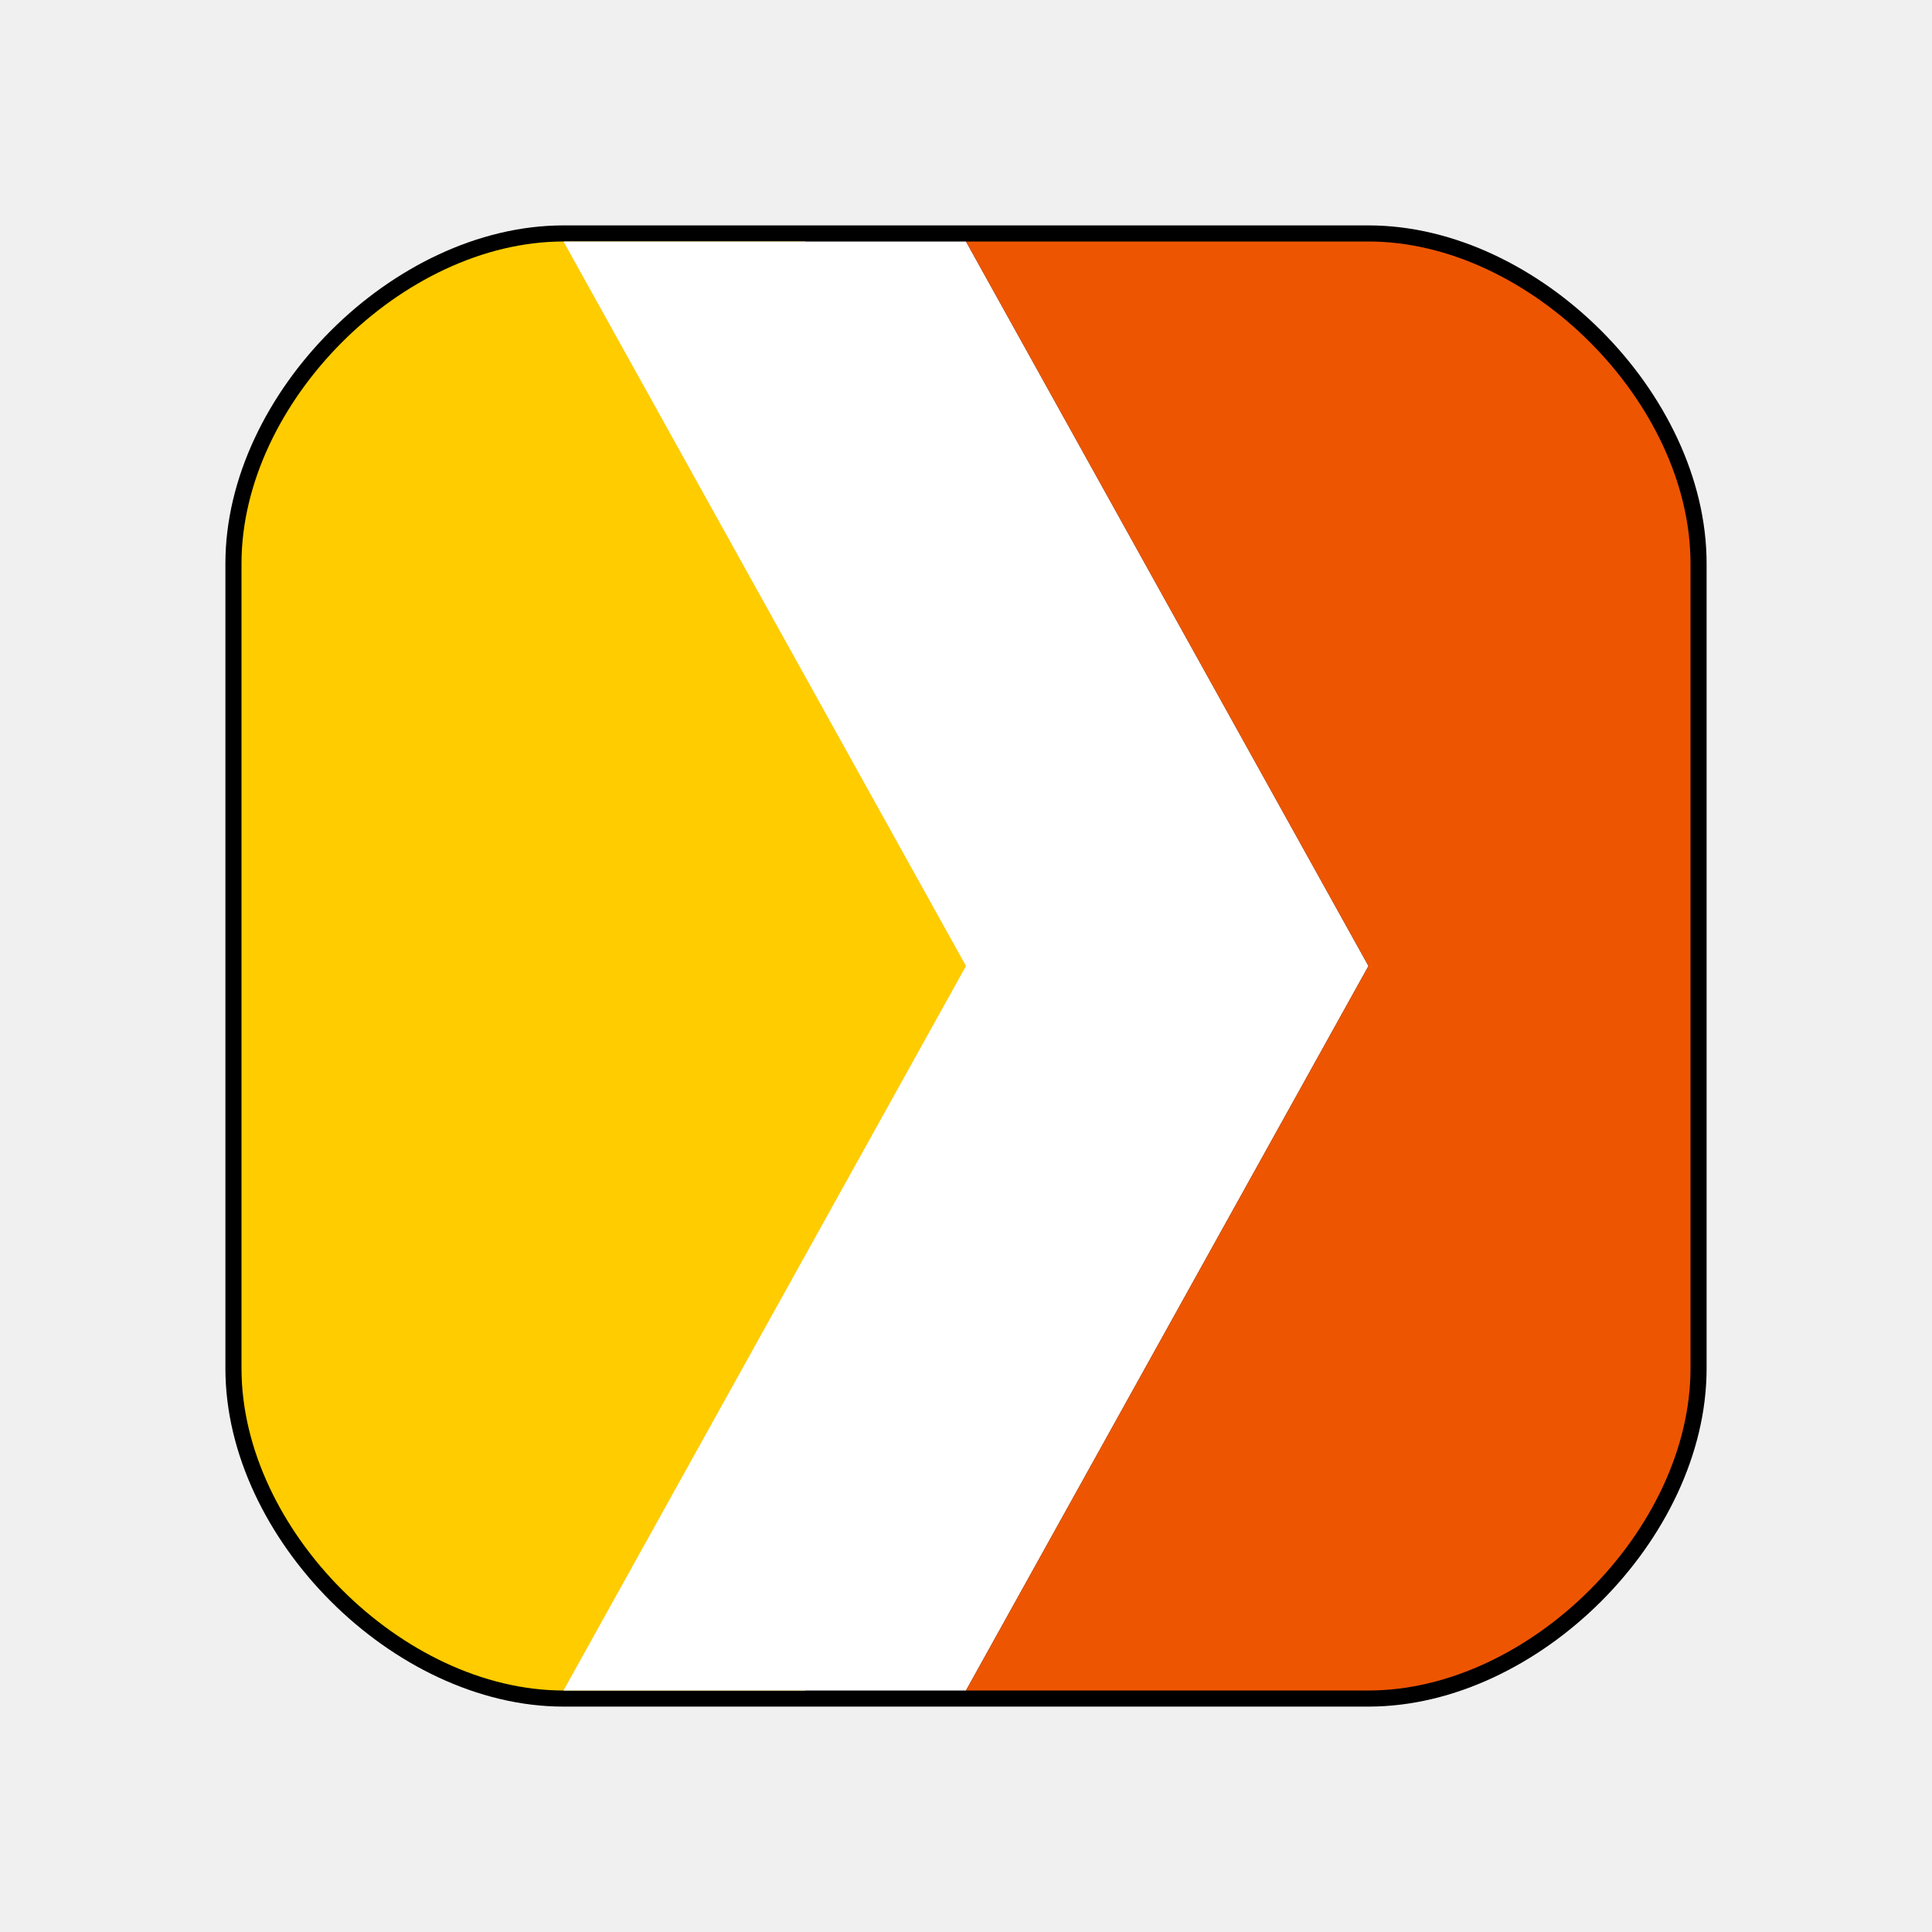
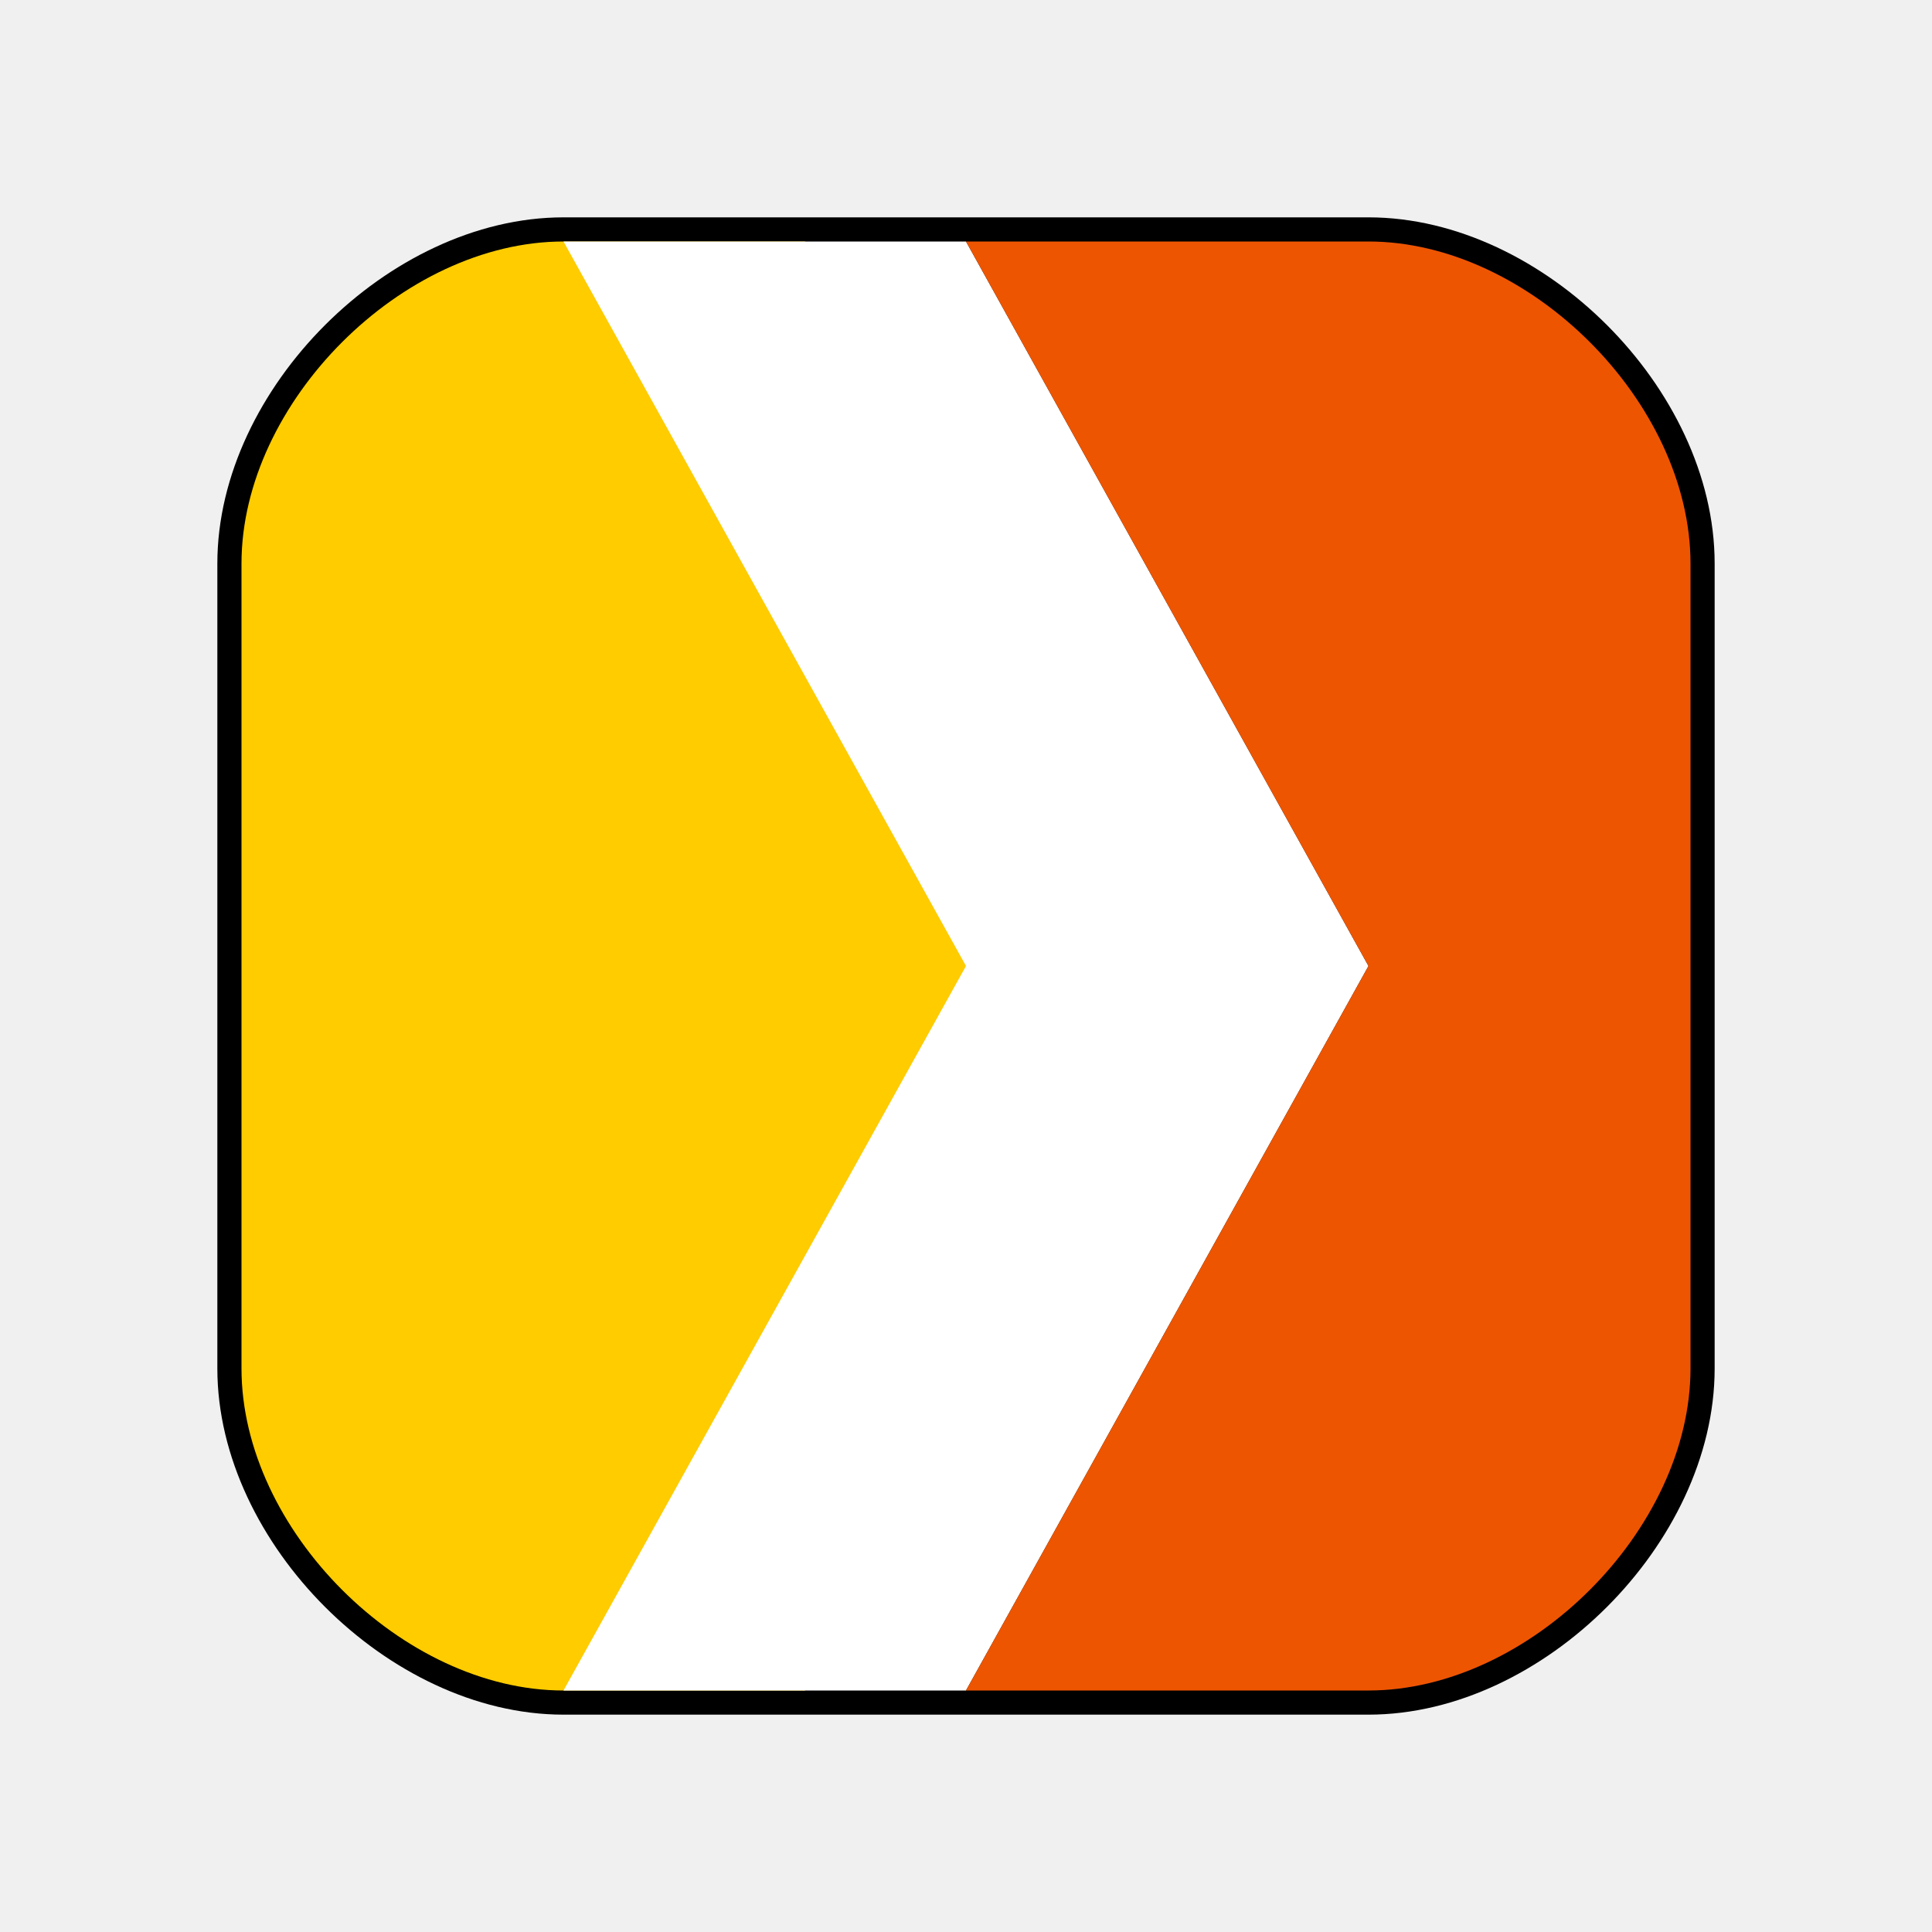
<svg xmlns="http://www.w3.org/2000/svg" viewBox="0 0 120 120">
-   <path stroke="#000" stroke-width="2" stroke-linejoin="round" d="M35,105c-10,0-20-10-20-20v-50c0-10,10-20,20-20h50c10,0,20,10,20,20v50c0,10,-10,20-20,20z" />
+   <path stroke="#000" stroke-width="3" stroke-linejoin="round" d="M35,105c-10,0-20-10-20-20v-50c0-10,10-20,20-20h50c10,0,20,10,20,20v50c0,10,-10,20-20,20z" />
  <path fill="#fc0" d="M35,15h15l25,45l-25,45h-15c-10,0-20-10-20-20v-50c0-10,10-20,20-20z" />
  <path fill="#fff" d="M35,15l25,45l-25,45h25l25-45l-25-45z" />
  <path fill="#e50" d="M60,15l25,45l-25,45h25c10,0,20-10,20-20v-50c0-10-10-20-20-20z" />
</svg>
